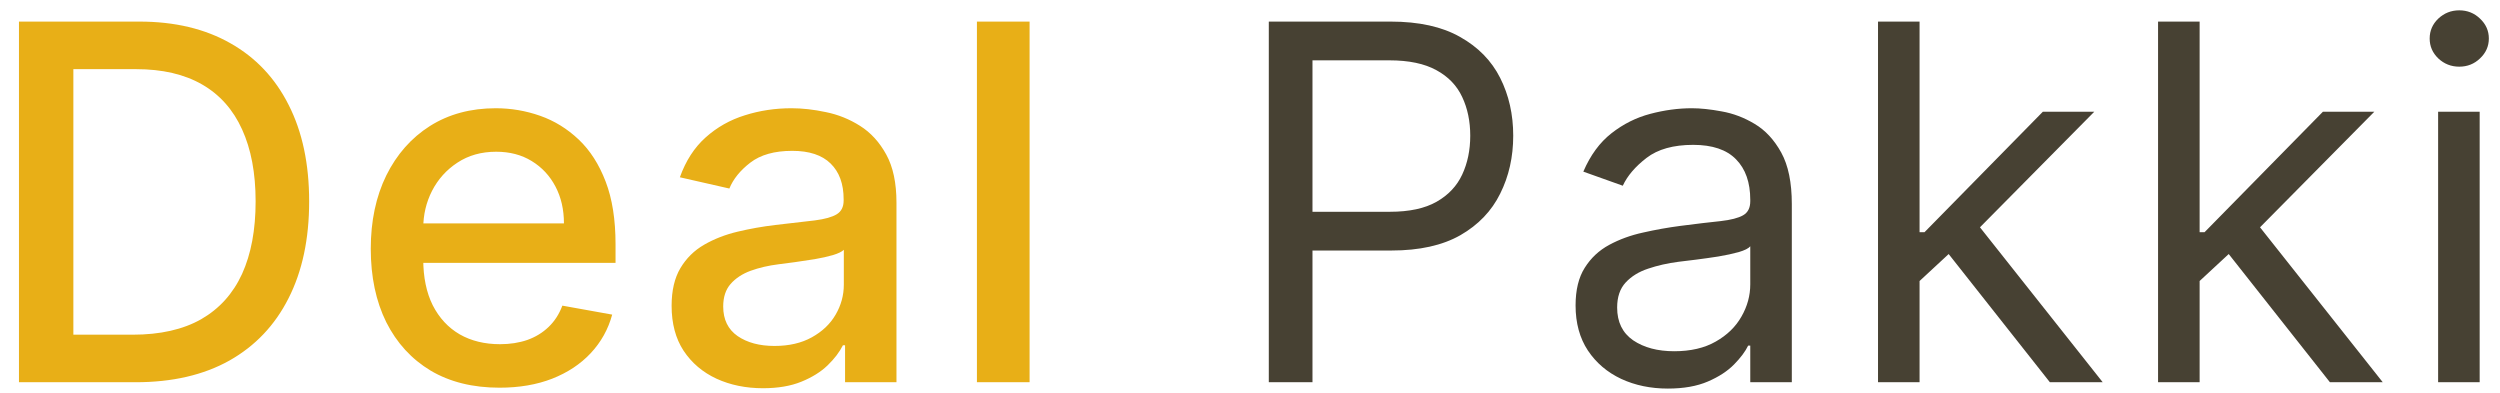
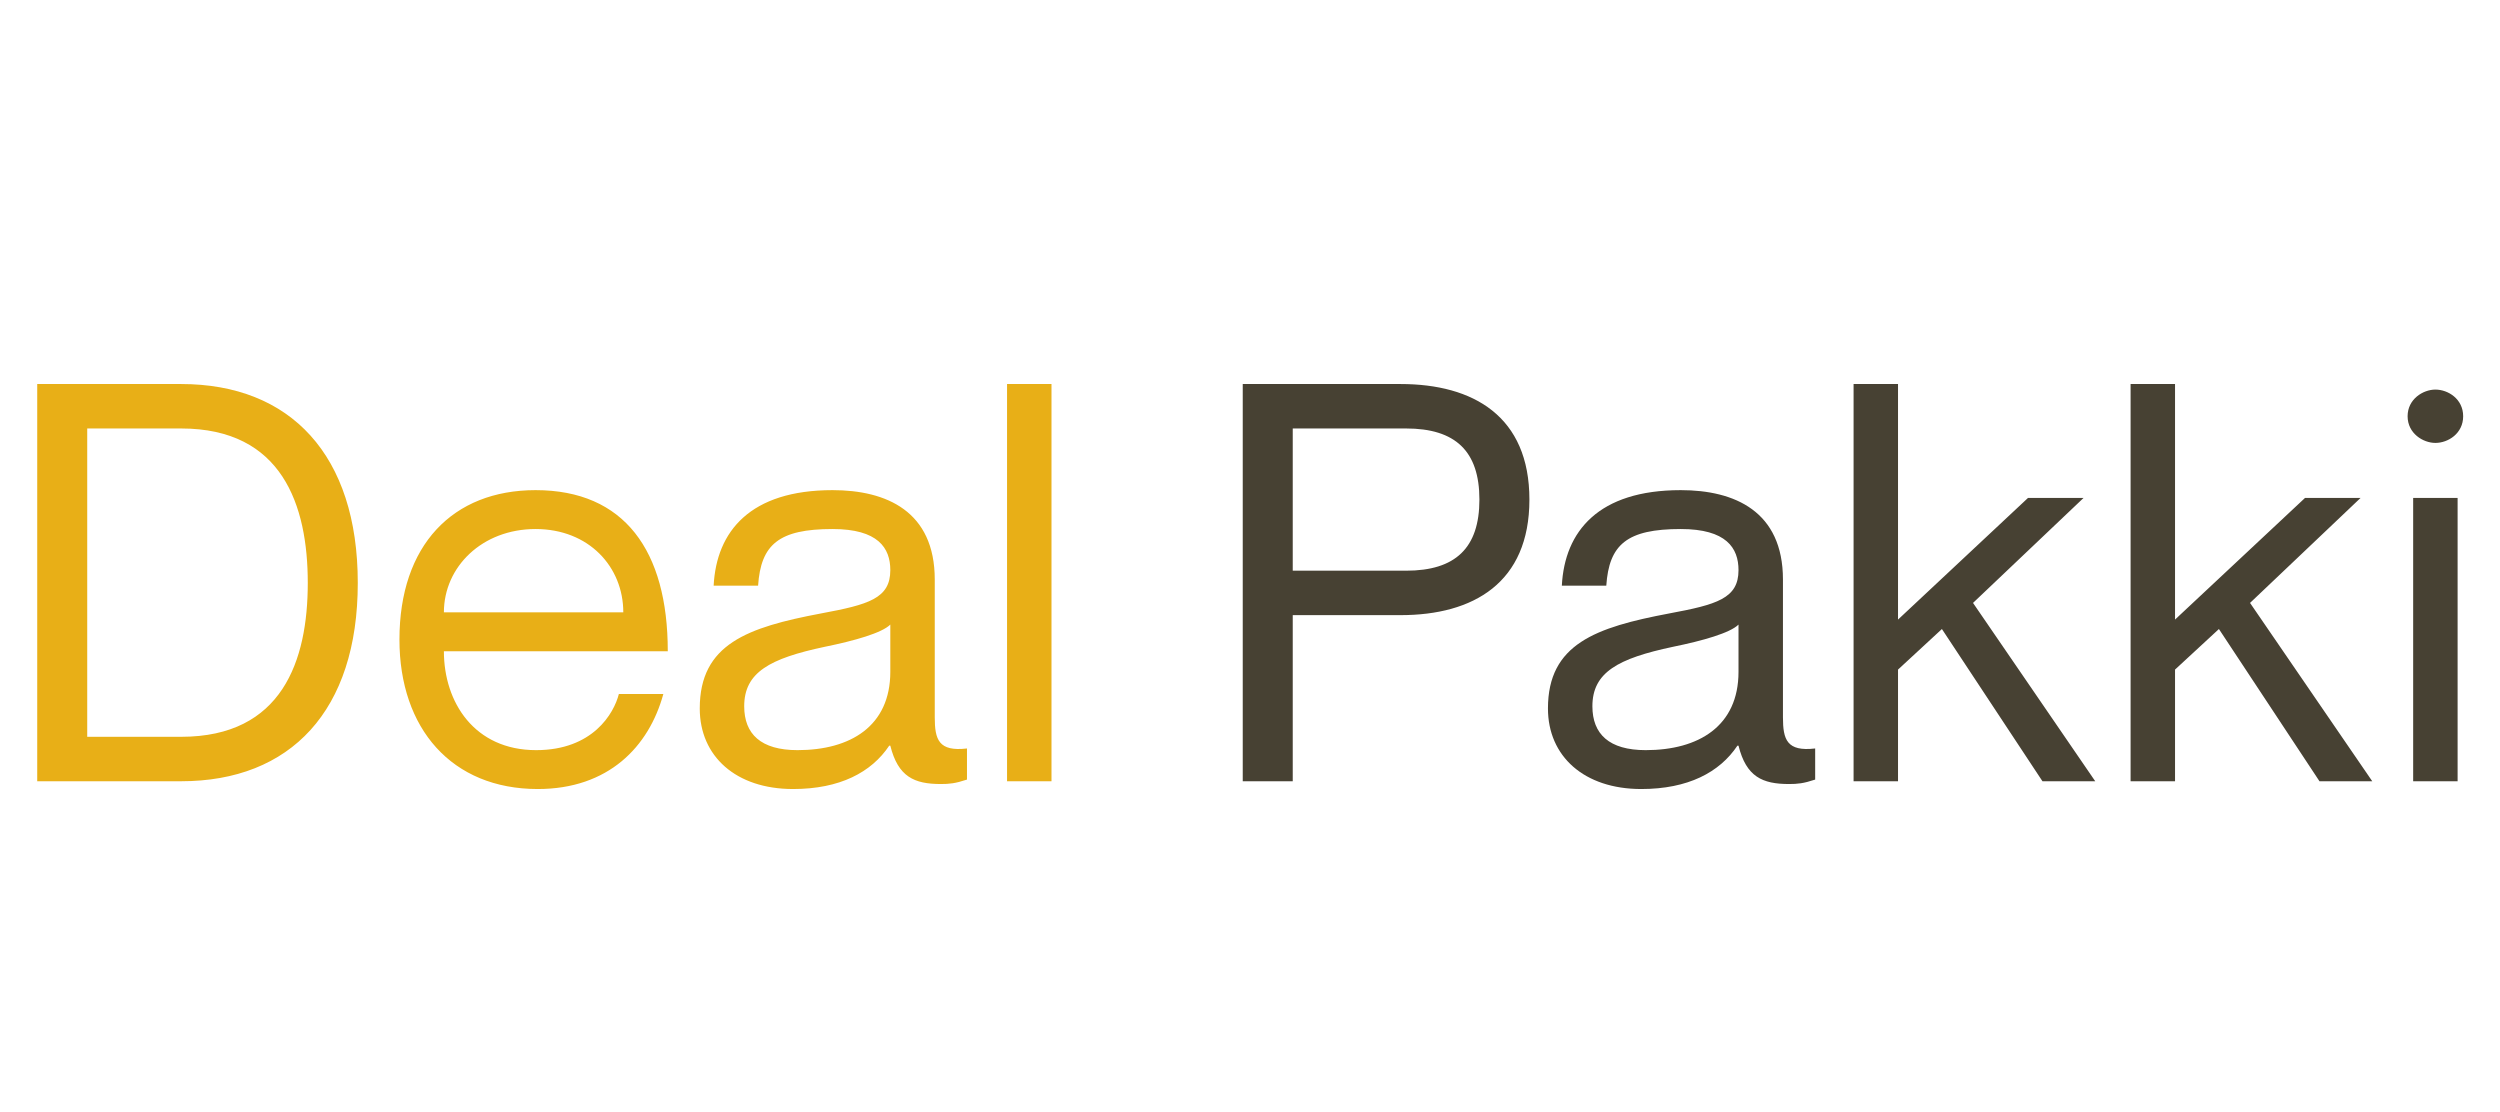
- <svg xmlns="http://www.w3.org/2000/svg" width="121" height="19" viewBox="0 0 121 19" fill="none">
-   <path d="M6.568 18.5H0.918V1.045H6.747C8.457 1.045 9.926 1.395 11.153 2.094C12.381 2.787 13.321 3.784 13.974 5.085C14.633 6.381 14.963 7.935 14.963 9.747C14.963 11.565 14.631 13.128 13.966 14.435C13.307 15.742 12.352 16.747 11.102 17.452C9.852 18.151 8.341 18.5 6.568 18.5ZM3.551 16.199H6.423C7.753 16.199 8.858 15.949 9.739 15.449C10.619 14.943 11.278 14.213 11.716 13.258C12.153 12.298 12.372 11.128 12.372 9.747C12.372 8.378 12.153 7.216 11.716 6.261C11.284 5.307 10.639 4.582 9.781 4.088C8.923 3.594 7.858 3.347 6.585 3.347H3.551V16.199ZM24.175 18.764C22.886 18.764 21.775 18.489 20.843 17.938C19.917 17.381 19.201 16.599 18.695 15.594C18.195 14.582 17.945 13.398 17.945 12.04C17.945 10.699 18.195 9.517 18.695 8.494C19.201 7.472 19.905 6.673 20.809 6.099C21.718 5.526 22.78 5.239 23.996 5.239C24.735 5.239 25.451 5.361 26.144 5.605C26.837 5.849 27.459 6.233 28.011 6.756C28.562 7.278 28.996 7.957 29.315 8.793C29.633 9.622 29.792 10.631 29.792 11.818V12.722H19.386V10.812H27.295C27.295 10.142 27.158 9.548 26.886 9.031C26.613 8.509 26.229 8.097 25.735 7.795C25.246 7.494 24.673 7.344 24.014 7.344C23.298 7.344 22.673 7.52 22.139 7.872C21.61 8.219 21.201 8.673 20.911 9.236C20.627 9.793 20.485 10.398 20.485 11.051V12.543C20.485 13.418 20.639 14.162 20.945 14.776C21.258 15.389 21.692 15.858 22.249 16.182C22.806 16.5 23.457 16.659 24.201 16.659C24.684 16.659 25.124 16.591 25.522 16.454C25.92 16.312 26.264 16.102 26.553 15.824C26.843 15.546 27.065 15.202 27.218 14.793L29.63 15.227C29.437 15.938 29.09 16.56 28.59 17.094C28.096 17.622 27.474 18.034 26.724 18.329C25.979 18.619 25.13 18.764 24.175 18.764ZM36.929 18.79C36.099 18.79 35.349 18.636 34.679 18.329C34.008 18.017 33.477 17.565 33.085 16.974C32.699 16.384 32.506 15.659 32.506 14.801C32.506 14.062 32.648 13.454 32.932 12.977C33.216 12.5 33.599 12.122 34.082 11.844C34.565 11.565 35.105 11.355 35.702 11.213C36.298 11.071 36.906 10.963 37.526 10.889C38.31 10.798 38.946 10.724 39.435 10.668C39.923 10.605 40.278 10.506 40.5 10.369C40.722 10.233 40.832 10.011 40.832 9.705V9.645C40.832 8.901 40.622 8.324 40.202 7.915C39.787 7.506 39.168 7.301 38.344 7.301C37.486 7.301 36.81 7.491 36.315 7.872C35.827 8.247 35.489 8.665 35.301 9.125L32.906 8.58C33.19 7.784 33.605 7.142 34.151 6.653C34.702 6.159 35.335 5.801 36.051 5.58C36.767 5.352 37.52 5.239 38.31 5.239C38.832 5.239 39.386 5.301 39.972 5.426C40.562 5.545 41.114 5.767 41.625 6.091C42.142 6.415 42.565 6.878 42.895 7.48C43.224 8.077 43.389 8.852 43.389 9.807V18.5H40.901V16.71H40.798C40.633 17.04 40.386 17.364 40.057 17.682C39.727 18 39.304 18.264 38.787 18.474C38.27 18.685 37.651 18.79 36.929 18.79ZM37.483 16.744C38.188 16.744 38.79 16.605 39.29 16.327C39.795 16.048 40.179 15.685 40.44 15.236C40.707 14.781 40.841 14.296 40.841 13.778V12.091C40.75 12.182 40.574 12.267 40.312 12.347C40.057 12.421 39.764 12.486 39.435 12.543C39.105 12.594 38.784 12.642 38.472 12.688C38.159 12.727 37.898 12.761 37.688 12.79C37.193 12.852 36.742 12.957 36.332 13.105C35.929 13.253 35.605 13.466 35.361 13.744C35.122 14.017 35.003 14.381 35.003 14.835C35.003 15.466 35.236 15.943 35.702 16.267C36.168 16.585 36.761 16.744 37.483 16.744ZM49.832 1.045V18.5H47.283V1.045H49.832Z" fill="#E8AF17" />
-   <path d="M61.41 18.5V1.045H67.308C68.678 1.045 69.797 1.293 70.666 1.787C71.541 2.276 72.189 2.938 72.609 3.773C73.03 4.608 73.24 5.54 73.24 6.568C73.24 7.597 73.03 8.531 72.609 9.372C72.195 10.213 71.553 10.883 70.683 11.383C69.814 11.878 68.7 12.125 67.342 12.125H63.115V10.25H67.274C68.212 10.25 68.965 10.088 69.533 9.764C70.101 9.44 70.513 9.003 70.769 8.452C71.03 7.895 71.16 7.267 71.16 6.568C71.16 5.869 71.03 5.244 70.769 4.693C70.513 4.142 70.098 3.71 69.524 3.398C68.95 3.08 68.189 2.92 67.24 2.92H63.524V18.5H61.41ZM80.724 18.807C79.895 18.807 79.142 18.651 78.466 18.338C77.79 18.02 77.253 17.562 76.855 16.966C76.457 16.364 76.258 15.636 76.258 14.784C76.258 14.034 76.406 13.426 76.702 12.96C76.997 12.489 77.392 12.119 77.886 11.852C78.381 11.585 78.926 11.386 79.523 11.256C80.125 11.119 80.73 11.011 81.338 10.932C82.133 10.829 82.778 10.753 83.273 10.702C83.773 10.645 84.136 10.551 84.364 10.421C84.597 10.29 84.713 10.062 84.713 9.739V9.67C84.713 8.83 84.483 8.176 84.023 7.71C83.568 7.244 82.878 7.011 81.952 7.011C80.992 7.011 80.239 7.222 79.693 7.642C79.148 8.062 78.764 8.511 78.543 8.989L76.633 8.307C76.974 7.511 77.429 6.892 77.997 6.449C78.571 6 79.196 5.688 79.872 5.511C80.554 5.33 81.224 5.239 81.883 5.239C82.304 5.239 82.787 5.29 83.332 5.392C83.883 5.489 84.415 5.69 84.926 5.997C85.443 6.304 85.872 6.767 86.213 7.386C86.554 8.006 86.724 8.835 86.724 9.875V18.5H84.713V16.727H84.611C84.474 17.011 84.247 17.315 83.929 17.639C83.611 17.963 83.188 18.239 82.659 18.466C82.131 18.693 81.486 18.807 80.724 18.807ZM81.031 17C81.827 17 82.497 16.844 83.043 16.531C83.594 16.219 84.008 15.815 84.287 15.321C84.571 14.827 84.713 14.307 84.713 13.761V11.921C84.628 12.023 84.44 12.117 84.151 12.202C83.867 12.281 83.537 12.352 83.162 12.415C82.793 12.472 82.432 12.523 82.079 12.568C81.733 12.608 81.452 12.642 81.236 12.671C80.713 12.739 80.224 12.849 79.77 13.003C79.321 13.151 78.957 13.375 78.679 13.676C78.406 13.972 78.27 14.375 78.27 14.886C78.27 15.585 78.528 16.114 79.046 16.472C79.568 16.824 80.23 17 81.031 17ZM92.771 13.727L92.737 11.239H93.146L98.873 5.409H101.362L95.259 11.579H95.089L92.771 13.727ZM90.896 18.5V1.045H92.907V18.5H90.896ZM99.214 18.5L94.1 12.023L95.532 10.625L101.771 18.5H99.214ZM106.325 13.727L106.291 11.239H106.7L112.428 5.409H114.916L108.814 11.579H108.643L106.325 13.727ZM104.45 18.5V1.045H106.462V18.5H104.45ZM112.768 18.5L107.655 12.023L109.087 10.625L115.325 18.5H112.768ZM118.005 18.5V5.409H120.016V18.5H118.005ZM119.028 3.227C118.636 3.227 118.298 3.094 118.013 2.827C117.735 2.56 117.596 2.239 117.596 1.864C117.596 1.489 117.735 1.168 118.013 0.901C118.298 0.634 118.636 0.5 119.028 0.5C119.42 0.5 119.755 0.634 120.033 0.901C120.317 1.168 120.46 1.489 120.46 1.864C120.46 2.239 120.317 2.56 120.033 2.827C119.755 3.094 119.42 3.227 119.028 3.227Z" fill="#474133" />
+ <svg xmlns="http://www.w3.org/2000/svg" width="72" height="32" viewBox="0 0 72 32" fill="none">
+   <path d="M1.072 22.5V11.06H5.216C8.368 11.06 10.304 13.108 10.304 16.788C10.304 20.468 8.368 22.5 5.216 22.5H1.072ZM2.512 12.34V21.22H5.216C8.128 21.22 8.864 19.028 8.864 16.788C8.864 14.548 8.128 12.34 5.216 12.34H2.512ZM15.44 21.604C17.072 21.604 17.68 20.548 17.823 19.988H19.104C18.688 21.508 17.52 22.724 15.488 22.724C13.008 22.724 11.504 20.98 11.504 18.42C11.504 15.7 13.04 14.116 15.424 14.116C17.983 14.116 19.232 15.86 19.232 18.756H12.784C12.784 20.228 13.664 21.604 15.44 21.604ZM15.424 15.236C13.887 15.236 12.784 16.324 12.784 17.636H17.951C17.951 16.324 16.959 15.236 15.424 15.236ZM25.641 16.42C25.641 15.78 25.289 15.236 23.977 15.236C22.425 15.236 21.913 15.684 21.833 16.868H20.553C20.633 15.3 21.609 14.116 23.977 14.116C25.529 14.116 26.921 14.724 26.921 16.692V20.66C26.921 21.3 27.033 21.652 27.849 21.556V22.452C27.513 22.564 27.337 22.58 27.097 22.58C26.329 22.58 25.865 22.372 25.641 21.476H25.609C25.097 22.244 24.185 22.724 22.841 22.724C21.193 22.724 20.153 21.78 20.153 20.404C20.153 18.548 21.529 18.068 23.641 17.668C25.017 17.412 25.641 17.236 25.641 16.42ZM22.969 21.604C24.489 21.604 25.641 20.916 25.641 19.348V17.988C25.401 18.228 24.617 18.452 23.753 18.628C22.169 18.964 21.433 19.364 21.433 20.34C21.433 21.14 21.913 21.604 22.969 21.604ZM29.003 11.06H30.283V22.5H29.003V11.06Z" fill="#E8AF17" />
+   <path d="M35.791 22.5V11.06H40.335C42.431 11.06 44.047 11.988 44.047 14.388C44.047 16.788 42.431 17.716 40.335 17.716H37.231V22.5H35.791ZM37.231 12.34V16.436H40.495C41.919 16.436 42.607 15.78 42.607 14.388C42.607 12.996 41.919 12.34 40.495 12.34H37.231ZM50.069 16.42C50.069 15.78 49.717 15.236 48.405 15.236C46.853 15.236 46.341 15.684 46.261 16.868H44.981C45.061 15.3 46.037 14.116 48.405 14.116C49.957 14.116 51.349 14.724 51.349 16.692V20.66C51.349 21.3 51.461 21.652 52.277 21.556V22.452C51.941 22.564 51.765 22.58 51.525 22.58C50.757 22.58 50.293 22.372 50.069 21.476H50.037C49.525 22.244 48.613 22.724 47.269 22.724C45.621 22.724 44.581 21.78 44.581 20.404C44.581 18.548 45.957 18.068 48.069 17.668C49.445 17.412 50.069 17.236 50.069 16.42ZM47.397 21.604C48.917 21.604 50.069 20.916 50.069 19.348V17.988C49.829 18.228 49.045 18.452 48.181 18.628C46.597 18.964 45.861 19.364 45.861 20.34C45.861 21.14 46.341 21.604 47.397 21.604ZM53.383 11.06H54.663V17.844L58.407 14.34H60.007L56.823 17.364L60.343 22.5H58.823L55.927 18.116L54.663 19.284V22.5H53.383V11.06ZM61.361 11.06H62.641V17.844L66.385 14.34H67.985L64.801 17.364L68.321 22.5H66.801L63.905 18.116L62.641 19.284V22.5H61.361V11.06ZM70.139 12.756C69.787 12.756 69.339 12.484 69.339 11.988C69.339 11.492 69.787 11.22 70.139 11.22C70.507 11.22 70.939 11.492 70.939 11.988C70.939 12.484 70.507 12.756 70.139 12.756ZM69.499 14.34H70.779V22.5H69.499V14.34Z" fill="#474133" />
</svg>
